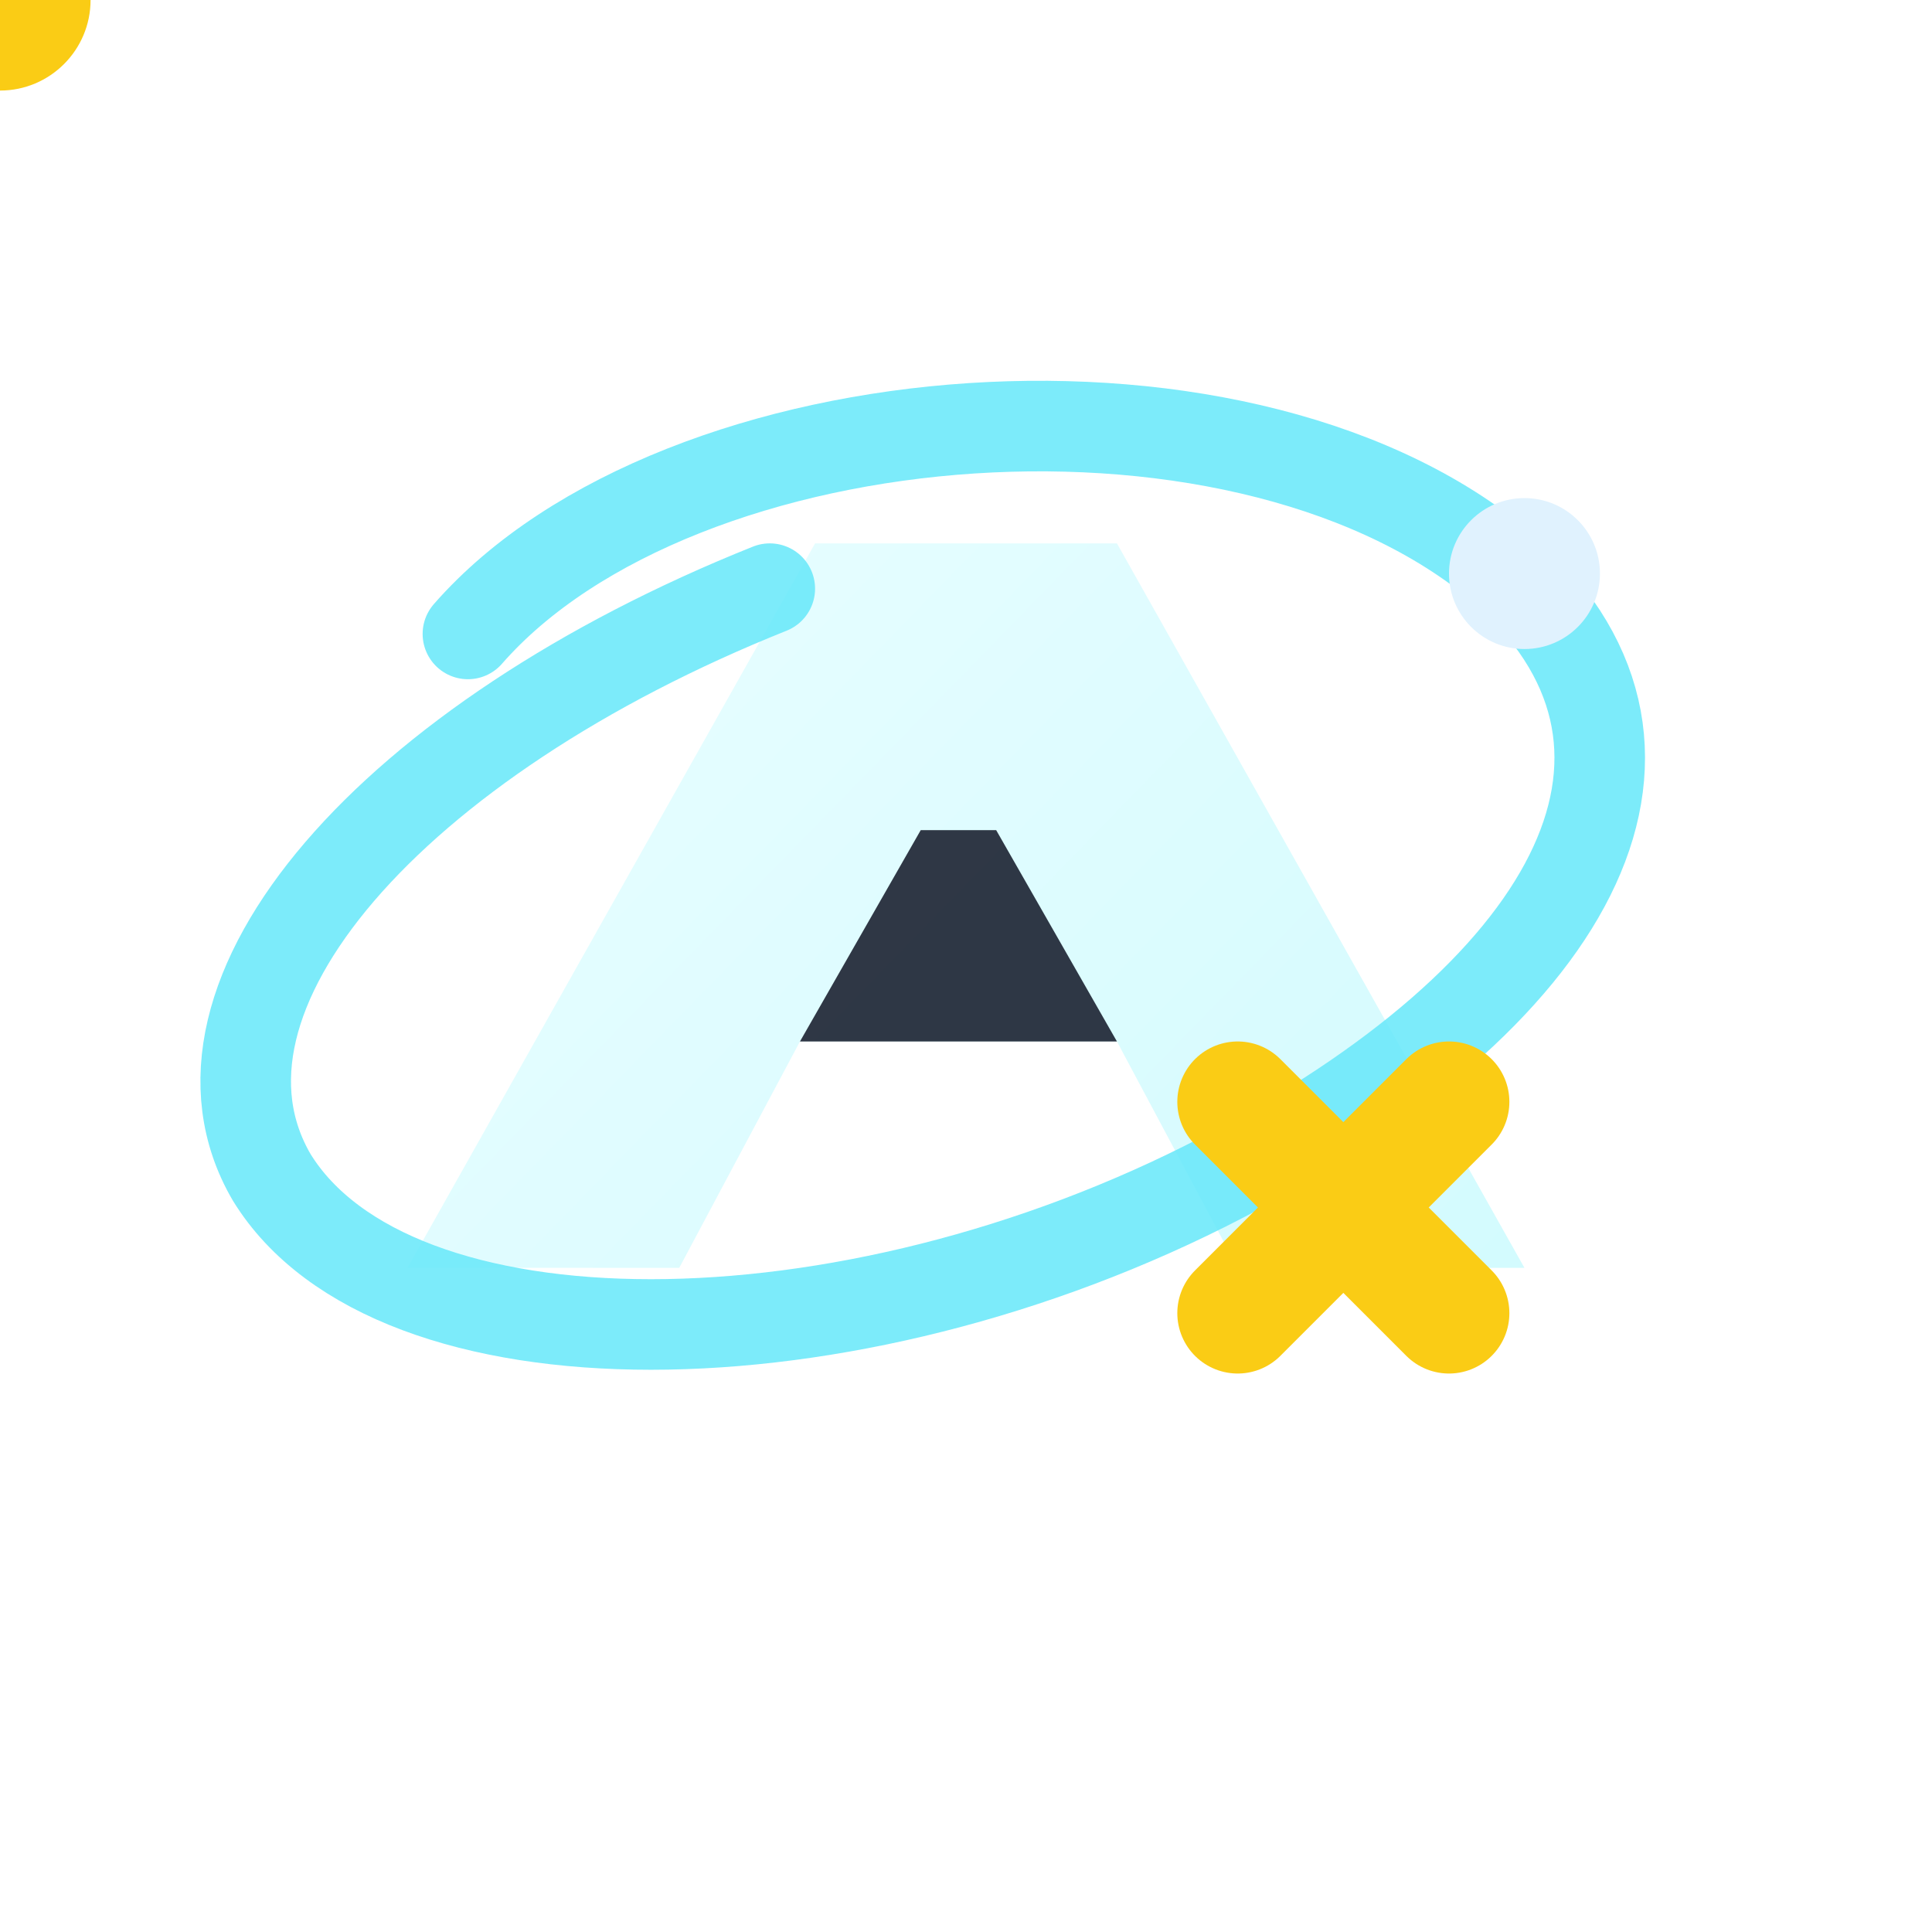
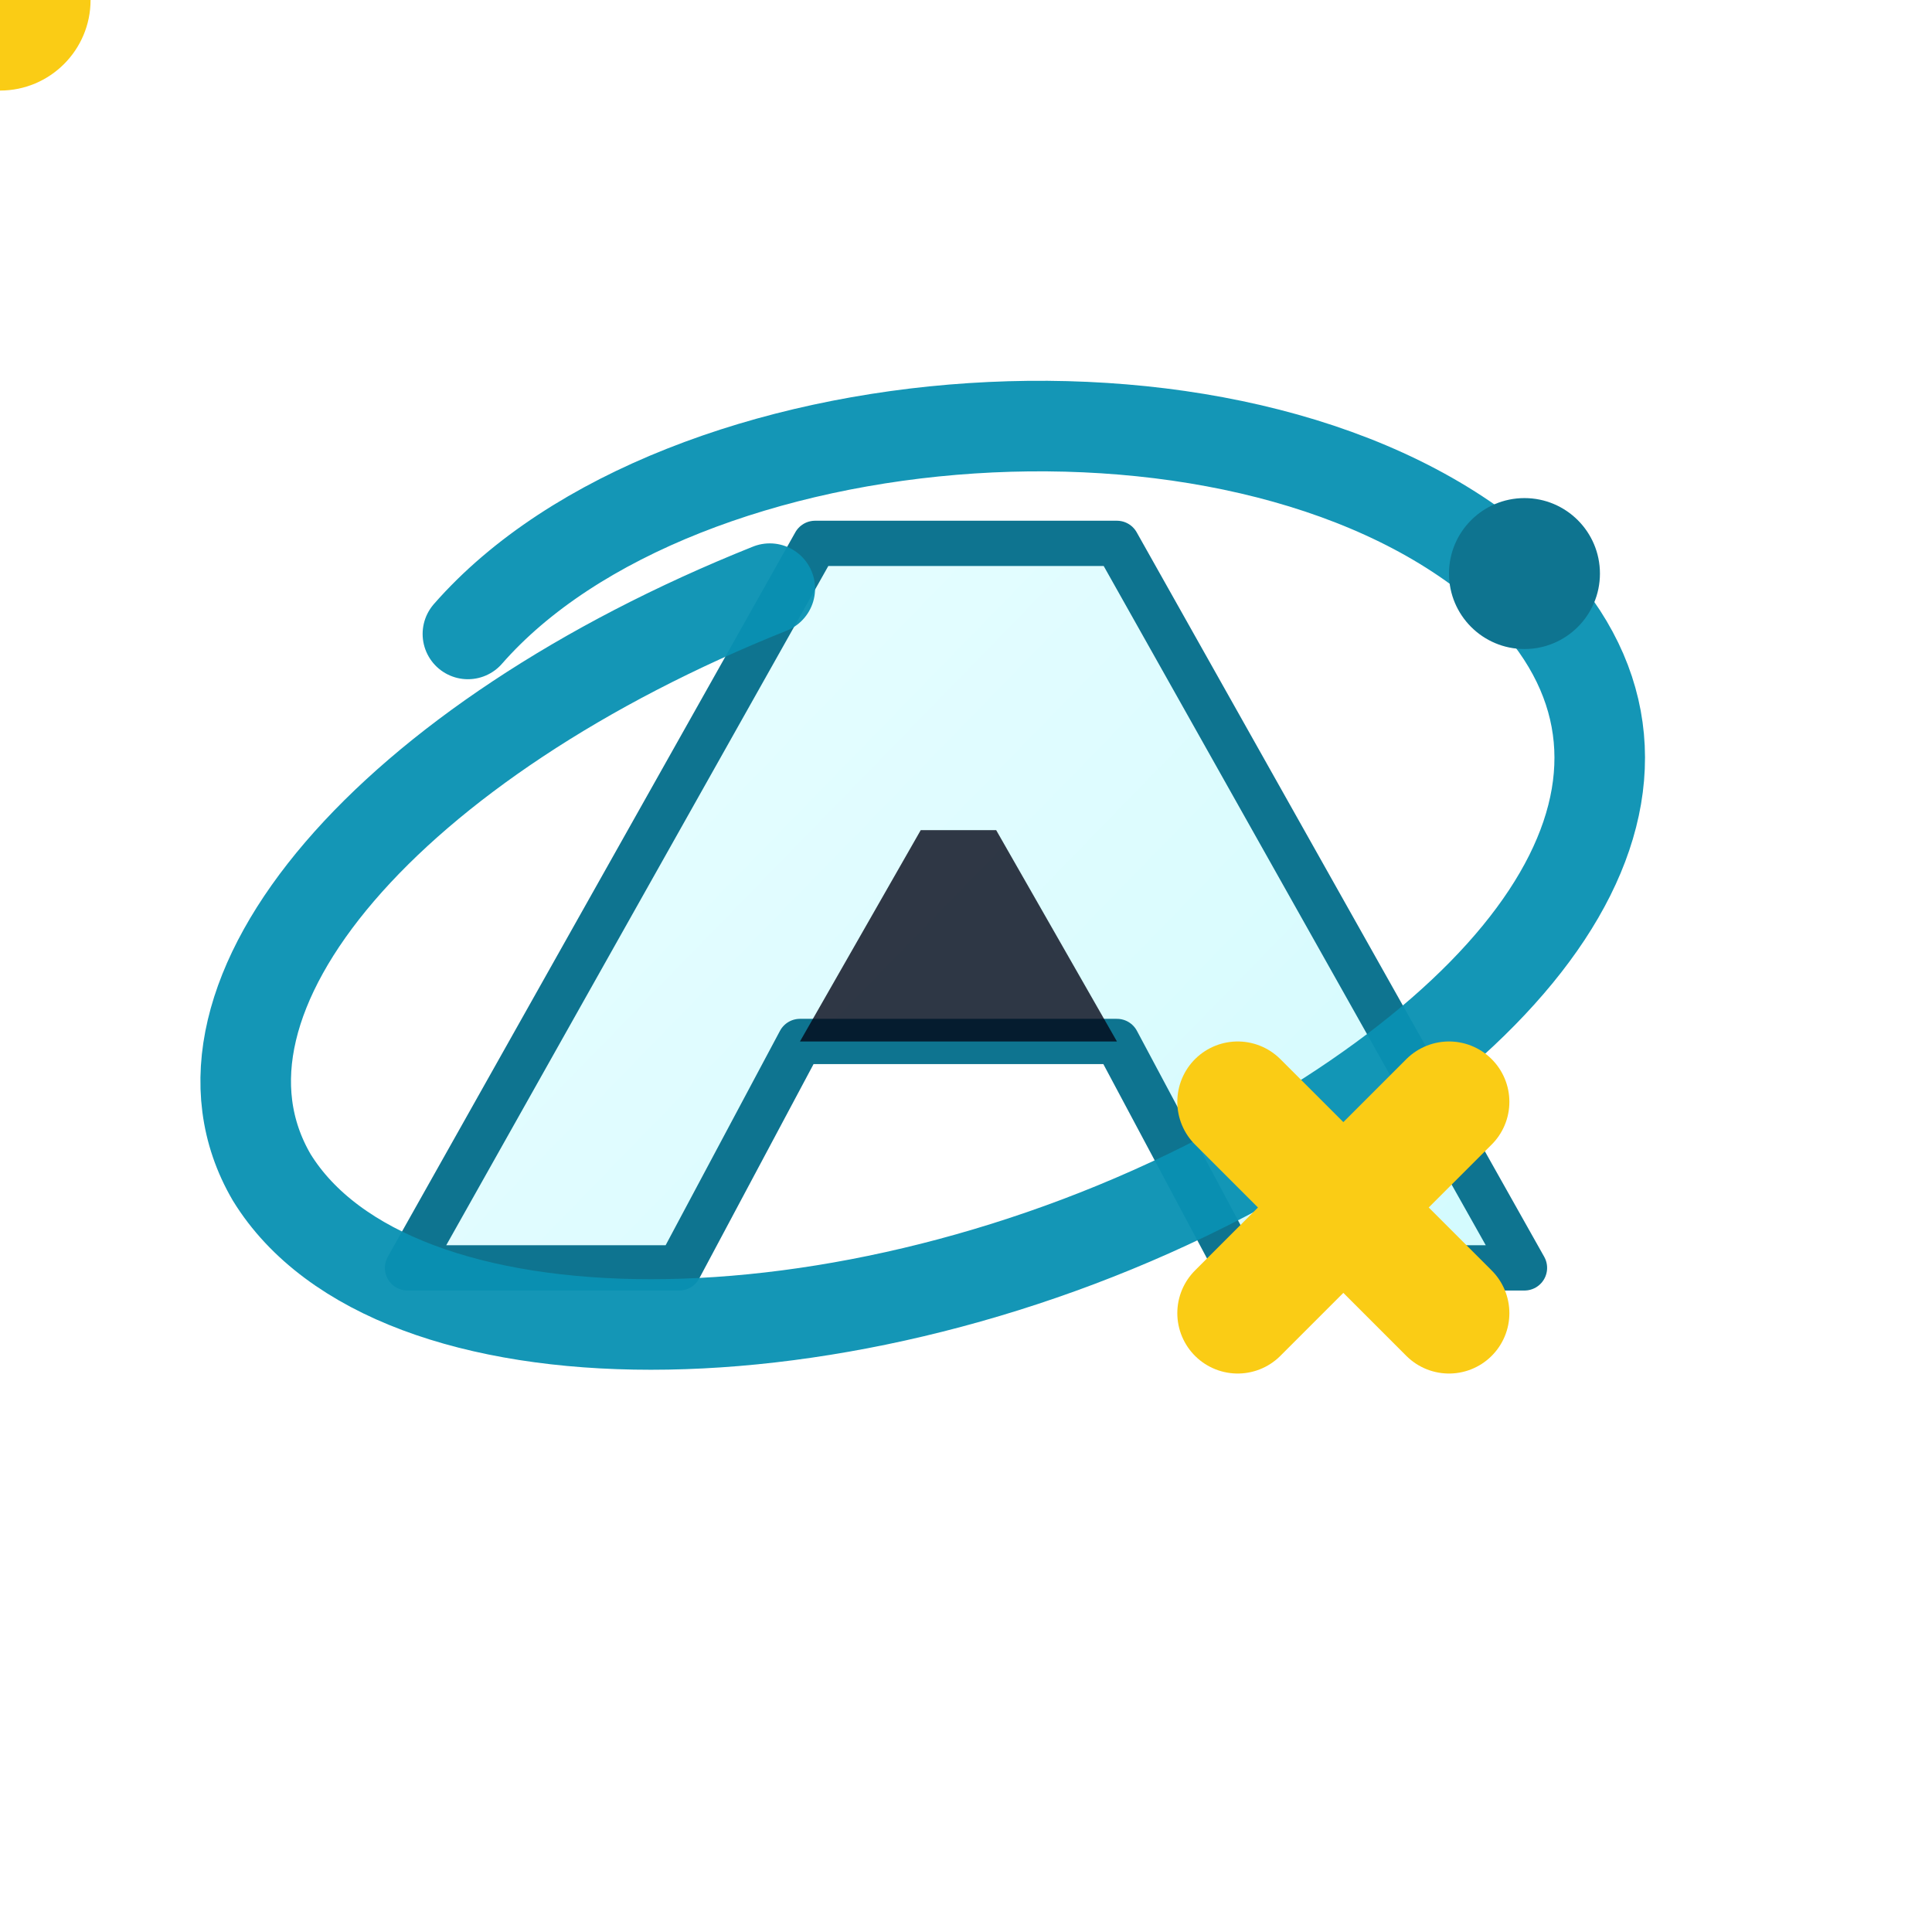
<svg xmlns="http://www.w3.org/2000/svg" viewBox="0 0 128 128" role="img" aria-label="Atomix">
  <defs>
    <linearGradient id="atomix-bg" x1="18" y1="14" x2="110" y2="116" gradientUnits="userSpaceOnUse">
      <stop offset="0" stop-color="#22d3ee" />
      <stop offset="0.55" stop-color="#0891b2" />
      <stop offset="1" stop-color="#facc15" />
    </linearGradient>
    <linearGradient id="atomix-line" x1="25" y1="26" x2="103" y2="102" gradientUnits="userSpaceOnUse">
      <stop offset="0" stop-color="#ecfeff" />
      <stop offset="1" stop-color="#cffafe" />
    </linearGradient>
  </defs>
-   <path d="M27 84L54 36h20l27 48H82l-8-15H53l-8 15H27z" fill="url(#atomix-line)" />
+   <path d="M27 84L54 36h20l27 48H82l-8-15H53l-8 15H27z" fill="url(#atomix-line)" stroke="#0e7490" stroke-width="3" stroke-linejoin="round" />
  <path d="M61 55h5l8 14H53l8-14z" fill="#020617" opacity="0.8" />
  <g>
-     <path d="M31 42c14-16 52-19 69-4 13 12 4 28-19 40-25 13-55 13-63 0-7-12 8-29 33-39" fill="none" stroke="#67e8f9" stroke-width="6" stroke-linecap="round" opacity="0.86" />
-     <circle cx="101" cy="38" r="5" fill="#e0f2fe" />
+     <path d="M31 42c14-16 52-19 69-4 13 12 4 28-19 40-25 13-55 13-63 0-7-12 8-29 33-39" fill="none" stroke="#0891b2" stroke-width="6" stroke-linecap="round" opacity="0.95" />
+     <circle cx="101" cy="38" r="5" fill="#0e7490" />
    <circle r="6" fill="#facc15">
      <animateMotion dur="5.5s" repeatCount="indefinite" path="M31 42c14-16 52-19 69-4 13 12 4 28-19 40-25 13-55 13-63 0-7-12 8-29 33-39C43 40 36 39 31 42" />
    </circle>
  </g>
  <path d="M96 87L82 73M82 87l14-14" stroke="#facc15" stroke-width="8" stroke-linecap="round" />
</svg>
